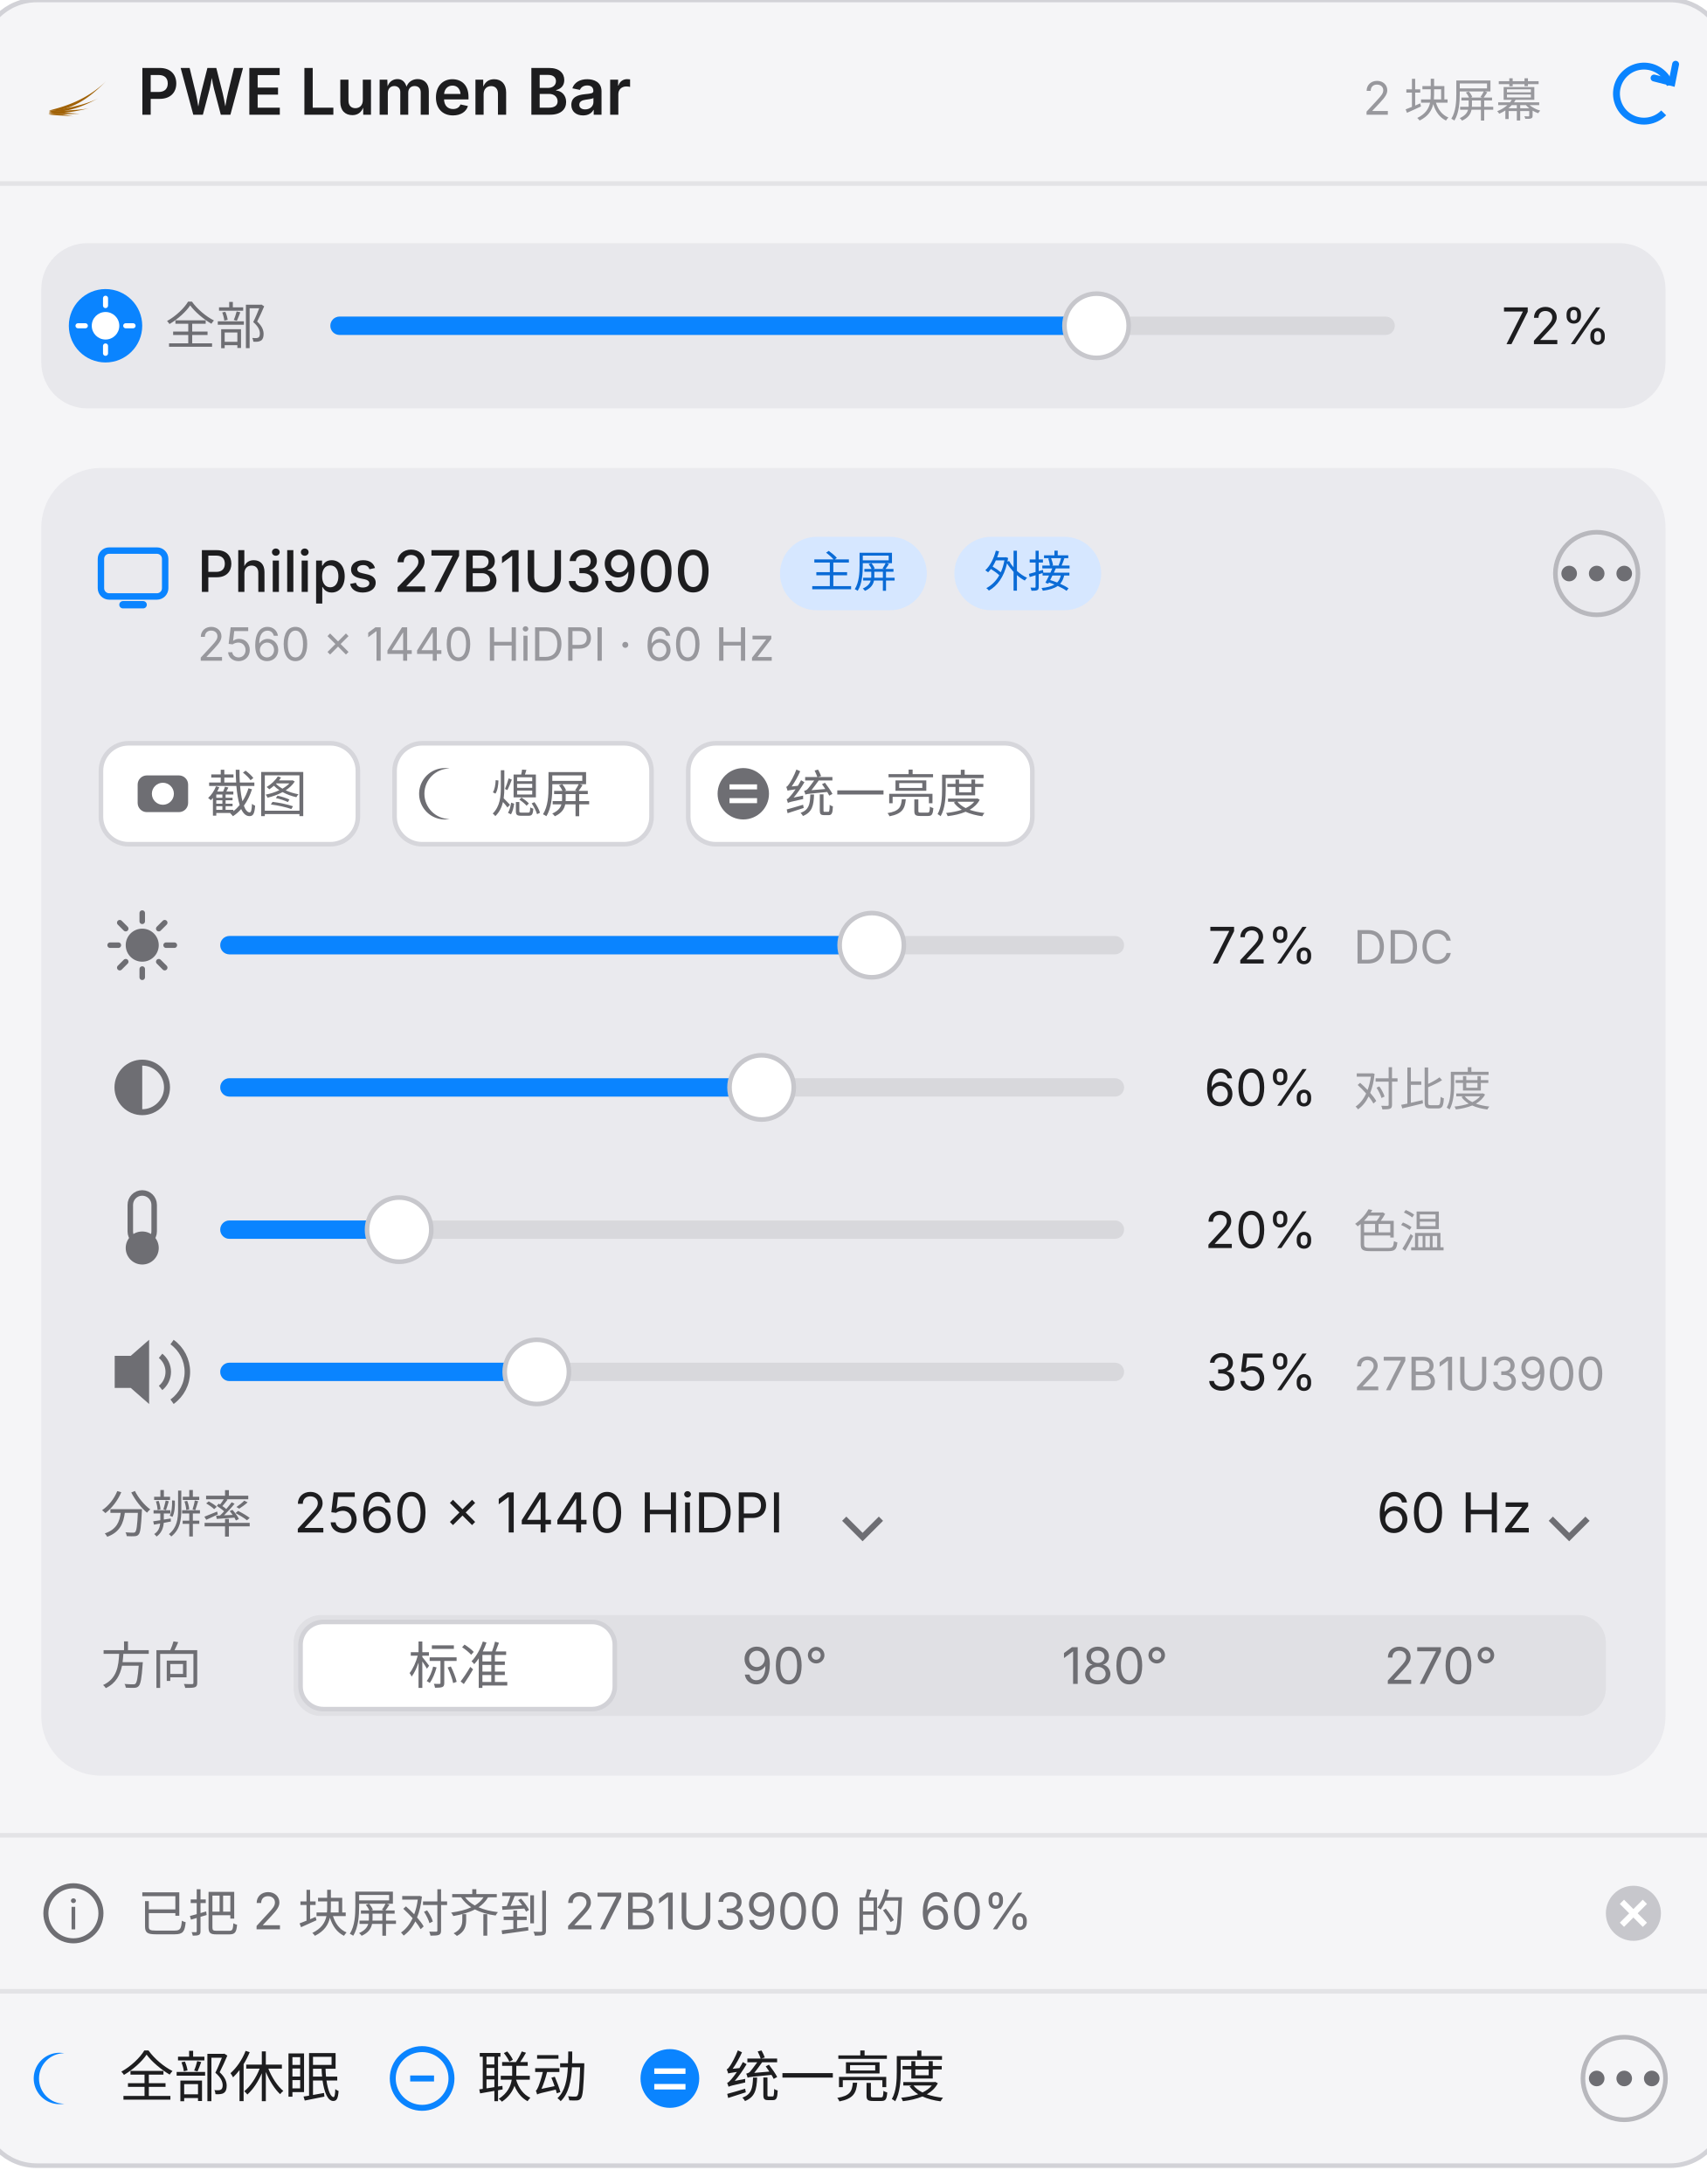
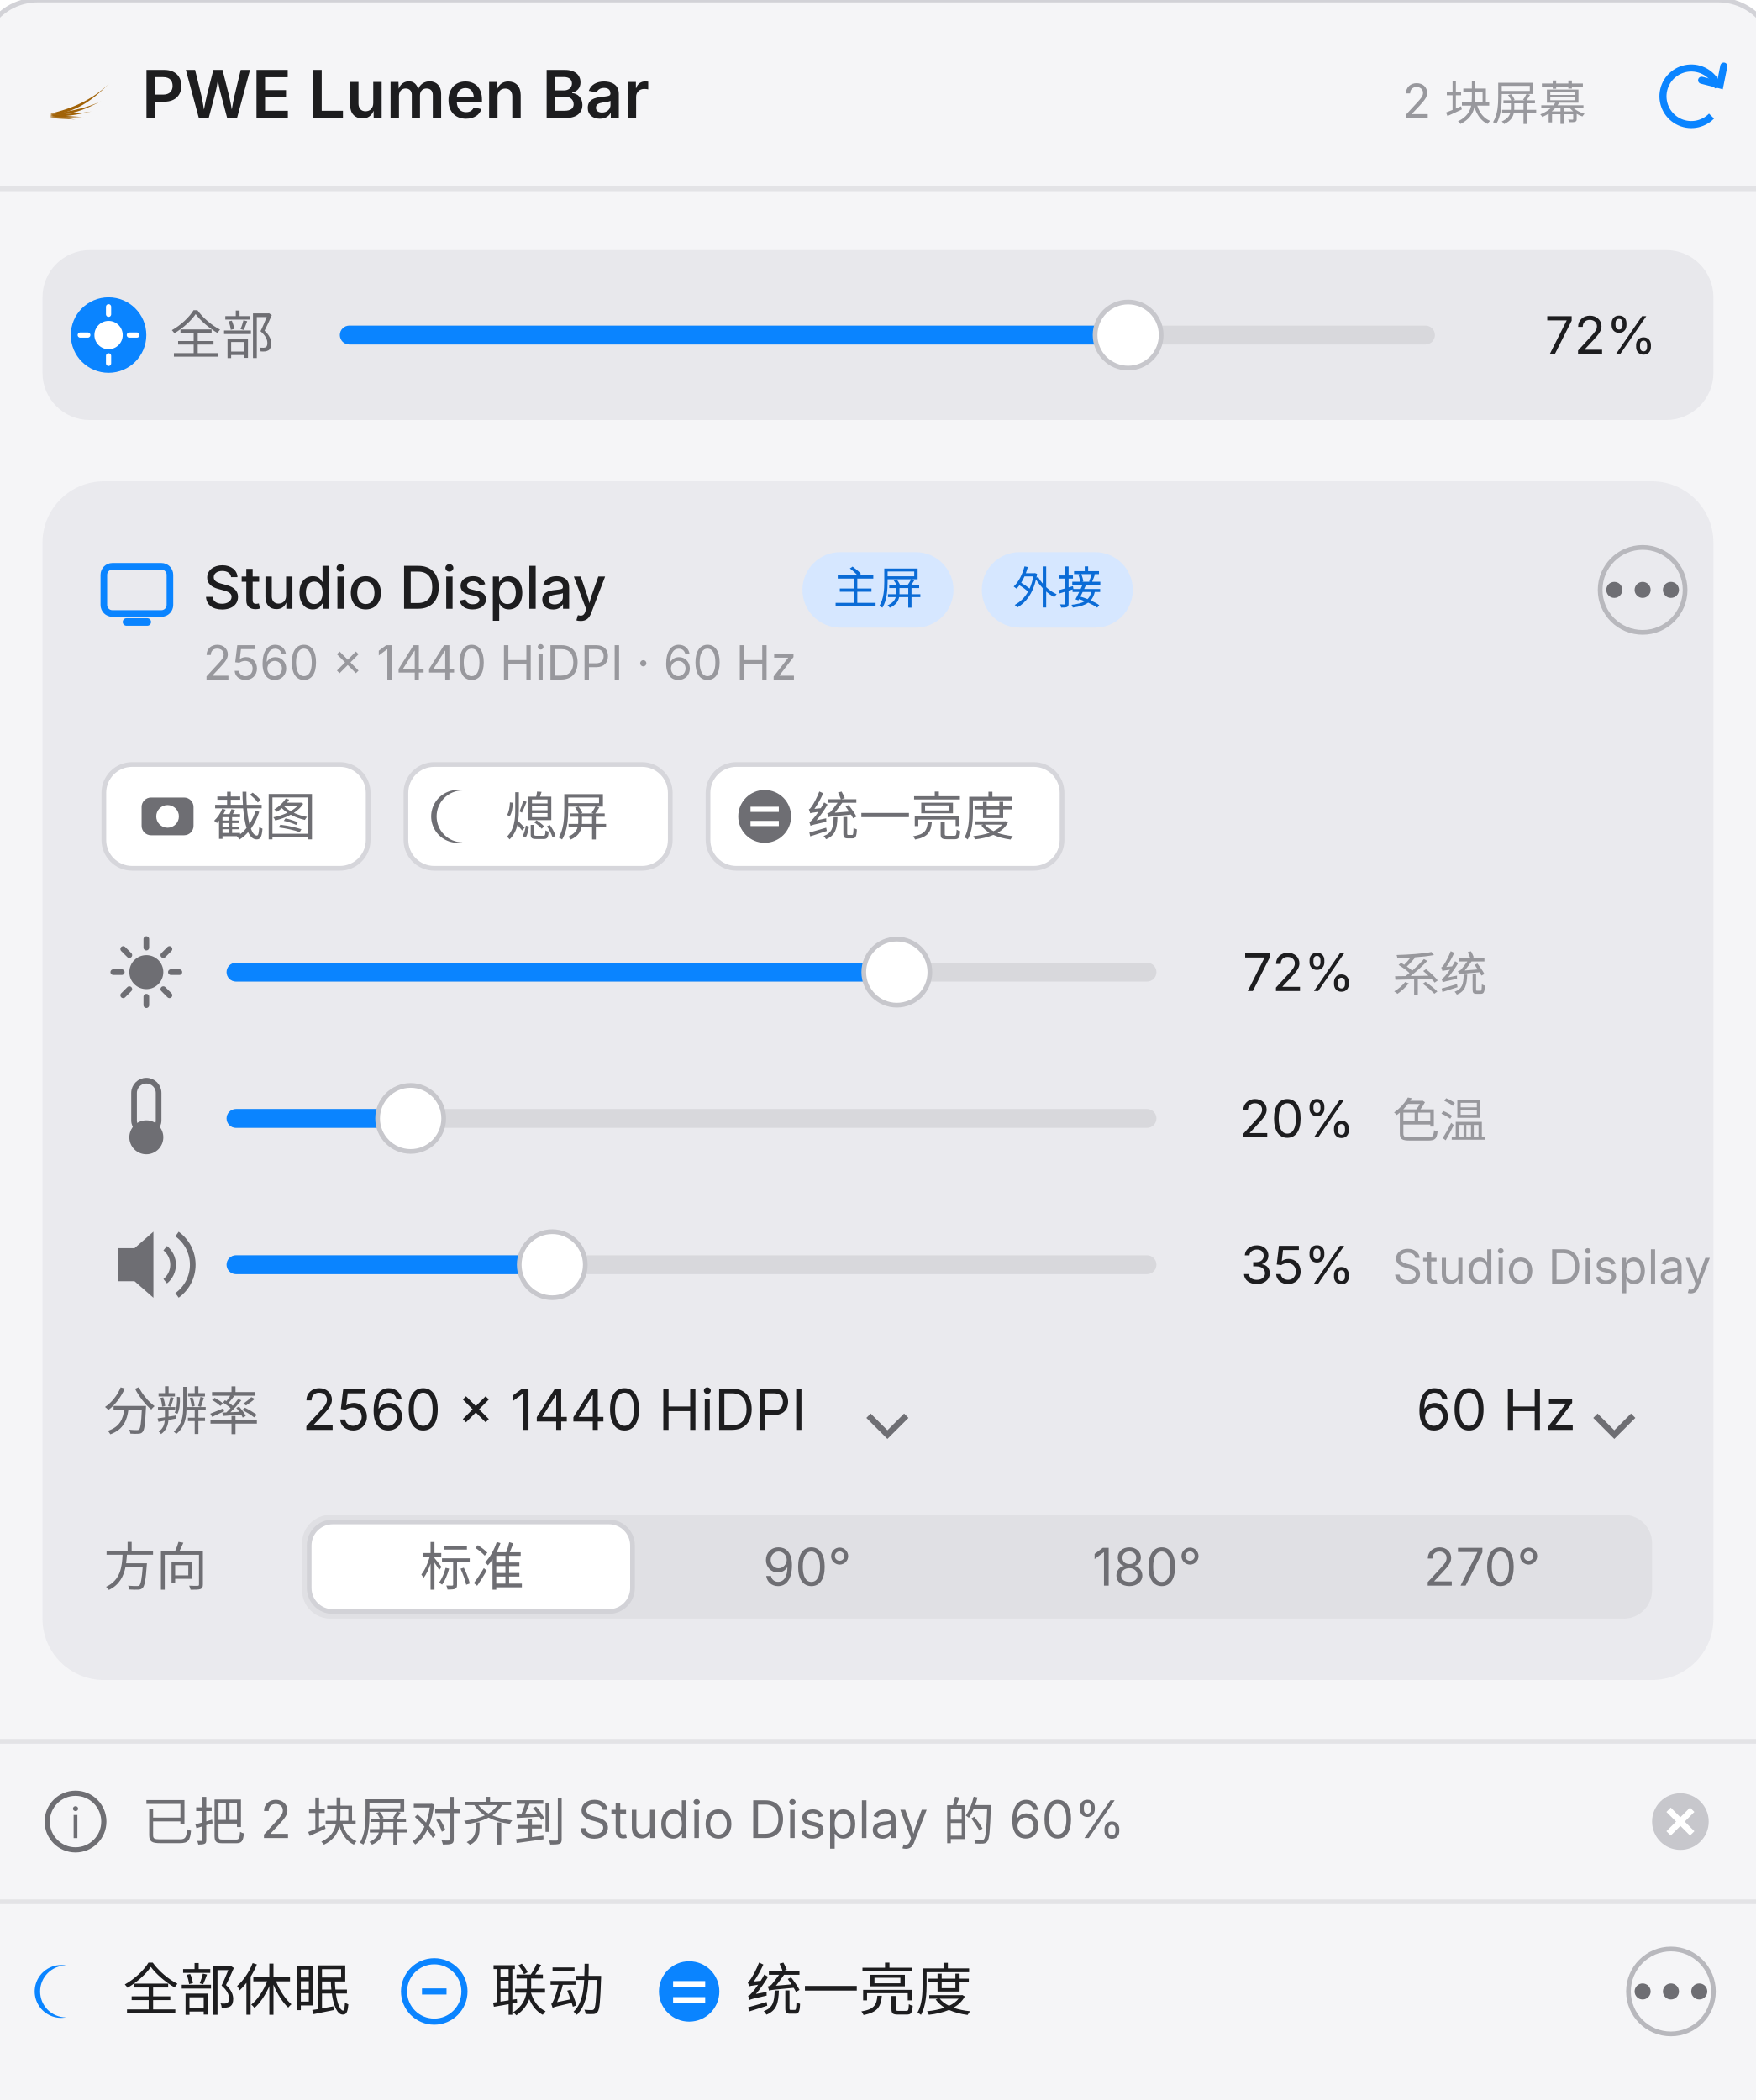
- <svg xmlns="http://www.w3.org/2000/svg" viewBox="104 76 372 476" width="372" height="476" font-family="-apple-system, BlinkMacSystemFont, 'SF Pro Text', system-ui, sans-serif">
+ <svg xmlns="http://www.w3.org/2000/svg" viewBox="104 76 372 445" width="372" height="445" font-family="-apple-system, BlinkMacSystemFont, 'SF Pro Text', system-ui, sans-serif">
  <style>
    text { font-family: -apple-system, BlinkMacSystemFont, 'SF Pro Text', system-ui, sans-serif; }
    .h1 { font-size: 17px; font-weight: 700; fill: #1D1D1F; }
    .sub { font-size: 12px; fill: #6E6E73; }
    .sec { font-size: 11px; font-weight: 600; fill: #6E6E73; }
    .t { font-size: 12px; fill: #1D1D1F; }
    .tm { font-size: 12.5px; font-weight: 500; fill: #1D1D1F; }
    .ts { font-size: 11px; fill: #6E6E73; }
    .tt { font-size: 10px; fill: #98989D; }
    .badge { font-size: 9.5px; fill: #0A6BD6; }
    .val { font-size: 11px; fill: #1D1D1F; }
    .num { font-size: 11px; font-weight: 700; fill: #FFFFFF; }
    .lead { stroke: #0A84FF; stroke-width: 1.1; fill: none; }
  </style>
  <rect width="1000" height="600" fill="#FFFFFF" />
  <text x="24" y="30" class="h1">菜单面板：一块屏一张卡片</text>
  <text x="24" y="50" class="sub">面板宽度固定，屏幕多了就在列表里滚动</text>
  <rect x="100" y="76" width="380" height="472" rx="12" fill="#F5F5F7" stroke="#D2D2D7" />
  <g class="pp-wing" fill="#A16207" transform="translate(112.985,93.724) scale(0.11586)">
    <path d="M14.00,62.07 L14.58,62.25 L15.16,62.37 L15.74,62.47 L16.31,62.57 L16.88,62.66 L17.45,62.75 L18.02,62.82 L18.58,62.90 L19.14,62.97 L19.70,63.04 L20.25,63.11 L20.80,63.17 L21.35,63.23 L21.90,63.29 L22.44,63.35 L22.98,63.40 L23.52,63.45 L24.05,63.50 L24.58,63.55 L25.11,63.60 L25.64,63.64 L26.16,63.69 L26.68,63.73 L27.20,63.77 L27.72,63.81 L28.23,63.84 L28.74,63.88 L29.25,63.91 L29.75,63.95 L30.25,63.98 L30.75,64.01 L31.25,64.04 L31.74,64.07 L32.23,64.10 L32.72,64.13 L33.21,64.16 L33.69,64.18 L34.17,64.21 L34.65,64.23 L35.12,64.26 L35.60,64.28 L36.07,64.31 L36.53,64.33 L37.00,64.35 L37.46,64.37 L37.92,64.39 L38.38,64.41 L38.83,64.43 L39.28,64.46 L39.73,64.48 L40.18,64.50 L40.62,64.52 L41.06,64.54 L41.50,64.55 L41.94,64.57 L42.37,64.59 L42.80,64.61 L43.23,64.63 L43.65,64.65 L44.08,64.67 L44.50,64.69 L44.91,64.71 L45.33,64.73 L45.74,64.75 L46.15,64.77 L46.56,64.79 L46.96,64.81 L47.36,64.83 L47.76,64.86 L48.16,64.88 L48.55,64.90 L48.94,64.92 L49.33,64.94 L49.72,64.97 L50.10,64.99 L50.48,65.02 L50.86,65.04 L51.23,65.07 L51.61,65.09 L51.98,65.12 L52.34,65.14 L52.71,65.17 L53.07,65.20 L53.43,65.23 L53.78,65.26 L54.14,65.28 L54.49,65.31 L54.84,65.34 L55.18,65.38 L55.53,65.41 L55.87,65.44 L56.20,65.47 L56.54,65.51 L56.87,65.54 L57.20,65.58 L57.53,65.61 L57.85,65.65 L58.17,65.68 L58.49,65.72 L58.81,65.76 L59.12,65.80 L59.43,65.84 L59.74,65.88 L60.04,65.92 L60.35,65.96 L60.65,66.01 L60.94,66.05 L61.24,66.09 L61.53,66.14 L61.82,66.18 L61.82,66.18 L61.53,66.13 L61.24,66.08 L60.95,66.03 L60.65,65.98 L60.35,65.92 L60.05,65.87 L59.75,65.81 L59.45,65.75 L59.14,65.70 L58.83,65.64 L58.51,65.58 L58.20,65.52 L57.88,65.46 L57.56,65.40 L57.24,65.33 L56.91,65.27 L56.58,65.21 L56.25,65.14 L55.92,65.08 L55.58,65.01 L55.24,64.95 L54.90,64.88 L54.56,64.82 L54.21,64.75 L53.86,64.68 L53.51,64.61 L53.16,64.54 L52.80,64.48 L52.44,64.41 L52.08,64.34 L51.71,64.27 L51.34,64.20 L50.97,64.13 L50.60,64.06 L50.23,63.99 L49.85,63.92 L49.47,63.85 L49.08,63.78 L48.69,63.70 L48.30,63.63 L47.91,63.56 L47.52,63.49 L47.12,63.42 L46.72,63.35 L46.32,63.28 L45.91,63.21 L45.50,63.14 L45.09,63.07 L44.67,63.01 L44.26,62.94 L43.84,62.87 L43.41,62.80 L42.99,62.74 L42.56,62.67 L42.13,62.61 L41.69,62.54 L41.26,62.48 L40.82,62.41 L40.38,62.35 L39.93,62.29 L39.48,62.23 L39.03,62.17 L38.58,62.11 L38.12,62.06 L37.66,62.00 L37.20,61.94 L36.73,61.89 L36.26,61.84 L35.79,61.79 L35.32,61.74 L34.84,61.69 L34.36,61.64 L33.88,61.60 L33.39,61.56 L32.90,61.52 L32.41,61.48 L31.92,61.44 L31.42,61.40 L30.92,61.37 L30.42,61.34 L29.91,61.31 L29.40,61.28 L28.89,61.26 L28.38,61.23 L27.86,61.21 L27.34,61.20 L26.82,61.18 L26.29,61.17 L25.76,61.16 L25.23,61.15 L24.70,61.15 L24.16,61.15 L23.62,61.15 L23.07,61.15 L22.53,61.16 L21.98,61.18 L21.43,61.19 L20.87,61.21 L20.32,61.23 L19.76,61.26 L19.19,61.29 L18.63,61.33 L18.06,61.37 L17.49,61.42 L16.91,61.47 L16.34,61.53 L15.76,61.60 L15.18,61.68 L14.59,61.78 L14.00,61.93 Z" />
    <path d="M14.30,60.37 L15.04,60.56 L15.78,60.69 L16.52,60.81 L17.25,60.91 L17.98,61.00 L18.71,61.09 L19.43,61.17 L20.14,61.24 L20.86,61.31 L21.57,61.37 L22.28,61.43 L22.98,61.49 L23.68,61.54 L24.38,61.59 L25.07,61.63 L25.76,61.67 L26.45,61.71 L27.13,61.75 L27.81,61.78 L28.48,61.81 L29.15,61.84 L29.82,61.86 L30.49,61.89 L31.15,61.91 L31.80,61.92 L32.46,61.94 L33.11,61.95 L33.76,61.96 L34.40,61.97 L35.04,61.98 L35.67,61.99 L36.31,61.99 L36.94,61.99 L37.56,61.99 L38.18,61.99 L38.80,61.99 L39.42,61.99 L40.03,61.98 L40.64,61.98 L41.24,61.97 L41.84,61.96 L42.44,61.95 L43.04,61.94 L43.63,61.93 L44.21,61.92 L44.80,61.90 L45.38,61.89 L45.96,61.87 L46.53,61.86 L47.10,61.84 L47.67,61.82 L48.23,61.81 L48.79,61.79 L49.35,61.77 L49.90,61.75 L50.45,61.73 L50.99,61.71 L51.54,61.69 L52.07,61.67 L52.61,61.65 L53.14,61.63 L53.67,61.61 L54.20,61.59 L54.72,61.56 L55.24,61.54 L55.75,61.52 L56.26,61.50 L56.77,61.48 L57.28,61.46 L57.78,61.44 L58.27,61.42 L58.77,61.40 L59.26,61.38 L59.75,61.36 L60.23,61.34 L60.71,61.32 L61.19,61.30 L61.66,61.28 L62.14,61.26 L62.60,61.25 L63.07,61.23 L63.53,61.21 L63.98,61.20 L64.44,61.18 L64.89,61.17 L65.33,61.15 L65.78,61.14 L66.22,61.12 L66.65,61.11 L67.09,61.10 L67.52,61.09 L67.94,61.08 L68.37,61.07 L68.79,61.06 L69.20,61.05 L69.62,61.05 L70.03,61.04 L70.43,61.04 L70.84,61.03 L71.24,61.03 L71.63,61.02 L72.03,61.02 L72.42,61.02 L72.80,61.02 L73.18,61.02 L73.56,61.02 L73.94,61.03 L74.31,61.03 L74.68,61.04 L75.05,61.04 L75.05,61.04 L74.68,61.03 L74.31,61.02 L73.94,61.00 L73.57,60.99 L73.19,60.97 L72.80,60.96 L72.42,60.94 L72.03,60.92 L71.64,60.90 L71.24,60.88 L70.84,60.86 L70.44,60.84 L70.03,60.81 L69.62,60.79 L69.21,60.76 L68.79,60.74 L68.38,60.71 L67.95,60.68 L67.53,60.66 L67.10,60.63 L66.67,60.60 L66.23,60.57 L65.79,60.54 L65.35,60.51 L64.90,60.47 L64.45,60.44 L64.00,60.41 L63.54,60.38 L63.08,60.34 L62.62,60.31 L62.15,60.27 L61.68,60.24 L61.21,60.20 L60.73,60.16 L60.25,60.13 L59.77,60.09 L59.28,60.05 L58.79,60.02 L58.30,59.98 L57.80,59.94 L57.30,59.90 L56.80,59.87 L56.29,59.83 L55.78,59.79 L55.26,59.75 L54.75,59.72 L54.23,59.68 L53.70,59.64 L53.17,59.60 L52.64,59.57 L52.11,59.53 L51.57,59.49 L51.03,59.46 L50.48,59.42 L49.93,59.39 L49.38,59.35 L48.82,59.32 L48.26,59.29 L47.70,59.25 L47.13,59.22 L46.56,59.19 L45.99,59.16 L45.41,59.13 L44.83,59.10 L44.25,59.07 L43.66,59.05 L43.07,59.02 L42.48,59.00 L41.88,58.97 L41.28,58.95 L40.67,58.93 L40.06,58.91 L39.45,58.90 L38.83,58.88 L38.22,58.87 L37.59,58.85 L36.97,58.84 L36.34,58.83 L35.70,58.82 L35.07,58.82 L34.43,58.82 L33.78,58.81 L33.13,58.81 L32.48,58.82 L31.83,58.82 L31.17,58.83 L30.51,58.84 L29.84,58.85 L29.17,58.87 L28.50,58.89 L27.83,58.91 L27.15,58.93 L26.46,58.96 L25.78,58.99 L25.09,59.02 L24.39,59.06 L23.69,59.10 L22.99,59.14 L22.29,59.19 L21.58,59.24 L20.87,59.30 L20.15,59.36 L19.43,59.43 L18.71,59.50 L17.99,59.58 L17.26,59.67 L16.52,59.77 L15.79,59.87 L15.04,60.00 L14.30,60.19 Z" />
    <path d="M14.60,58.66 L15.54,58.87 L16.47,59.00 L17.40,59.11 L18.33,59.20 L19.25,59.27 L20.16,59.34 L21.07,59.40 L21.98,59.45 L22.88,59.50 L23.78,59.53 L24.67,59.56 L25.56,59.59 L26.45,59.60 L27.33,59.62 L28.20,59.62 L29.07,59.63 L29.94,59.62 L30.80,59.61 L31.66,59.60 L32.51,59.58 L33.36,59.56 L34.20,59.53 L35.04,59.50 L35.87,59.47 L36.70,59.43 L37.53,59.39 L38.35,59.34 L39.16,59.29 L39.97,59.24 L40.78,59.18 L41.58,59.12 L42.38,59.06 L43.17,58.99 L43.96,58.93 L44.74,58.85 L45.52,58.78 L46.30,58.70 L47.07,58.62 L47.83,58.54 L48.59,58.45 L49.35,58.37 L50.10,58.28 L50.85,58.19 L51.59,58.09 L52.33,58.00 L53.06,57.90 L53.79,57.80 L54.51,57.70 L55.23,57.59 L55.95,57.49 L56.66,57.38 L57.36,57.28 L58.06,57.17 L58.76,57.06 L59.45,56.95 L60.14,56.83 L60.82,56.72 L61.50,56.60 L62.17,56.49 L62.84,56.37 L63.51,56.25 L64.17,56.14 L64.83,56.02 L65.48,55.90 L66.13,55.78 L66.77,55.66 L67.41,55.54 L68.04,55.42 L68.67,55.29 L69.30,55.17 L69.92,55.05 L70.53,54.93 L71.14,54.81 L71.75,54.68 L72.36,54.56 L72.96,54.44 L73.55,54.32 L74.14,54.20 L74.73,54.07 L75.31,53.95 L75.89,53.83 L76.46,53.71 L77.03,53.59 L77.59,53.47 L78.15,53.35 L78.71,53.23 L79.26,53.11 L79.81,53.00 L80.35,52.88 L80.89,52.76 L81.43,52.65 L81.96,52.53 L82.49,52.42 L83.01,52.31 L83.53,52.19 L84.05,52.08 L84.56,51.97 L85.06,51.86 L85.57,51.76 L86.07,51.65 L86.56,51.54 L87.05,51.44 L87.54,51.34 L88.02,51.23 L88.50,51.13 L88.97,51.03 L89.44,50.93 L89.91,50.84 L90.37,50.74 L90.83,50.65 L90.83,50.65 L90.37,50.73 L89.91,50.82 L89.44,50.91 L88.96,50.99 L88.49,51.07 L88.00,51.16 L87.52,51.24 L87.03,51.32 L86.53,51.40 L86.03,51.48 L85.53,51.55 L85.02,51.63 L84.51,51.71 L83.99,51.78 L83.47,51.85 L82.95,51.93 L82.42,52.00 L81.88,52.07 L81.34,52.14 L80.80,52.21 L80.25,52.28 L79.70,52.34 L79.15,52.41 L78.59,52.48 L78.02,52.54 L77.45,52.60 L76.88,52.67 L76.30,52.73 L75.72,52.79 L75.14,52.85 L74.55,52.91 L73.95,52.97 L73.36,53.03 L72.75,53.09 L72.15,53.14 L71.54,53.20 L70.92,53.25 L70.30,53.31 L69.68,53.36 L69.05,53.42 L68.42,53.47 L67.78,53.52 L67.14,53.57 L66.50,53.62 L65.85,53.67 L65.20,53.72 L64.54,53.77 L63.88,53.82 L63.21,53.87 L62.54,53.92 L61.87,53.97 L61.19,54.02 L60.51,54.07 L59.82,54.11 L59.13,54.16 L58.44,54.21 L57.74,54.26 L57.03,54.30 L56.33,54.35 L55.61,54.40 L54.90,54.45 L54.18,54.49 L53.45,54.54 L52.73,54.59 L51.99,54.64 L51.26,54.69 L50.52,54.74 L49.77,54.79 L49.02,54.84 L48.27,54.89 L47.51,54.94 L46.75,54.99 L45.98,55.05 L45.21,55.10 L44.44,55.15 L43.66,55.21 L42.88,55.27 L42.09,55.32 L41.30,55.38 L40.50,55.44 L39.70,55.50 L38.90,55.57 L38.09,55.63 L37.28,55.69 L36.46,55.76 L35.64,55.83 L34.81,55.90 L33.98,55.97 L33.15,56.04 L32.31,56.12 L31.47,56.20 L30.62,56.28 L29.77,56.36 L28.91,56.44 L28.05,56.53 L27.18,56.62 L26.32,56.71 L25.44,56.81 L24.56,56.91 L23.68,57.01 L22.79,57.12 L21.90,57.23 L21.00,57.34 L20.10,57.47 L19.19,57.59 L18.28,57.73 L17.37,57.87 L16.45,58.03 L15.53,58.21 L14.60,58.46 Z" />
    <path d="M14.91,56.96 L16.06,57.16 L17.21,57.26 L18.36,57.34 L19.49,57.39 L20.62,57.42 L21.75,57.44 L22.87,57.45 L23.99,57.44 L25.10,57.43 L26.20,57.40 L27.30,57.36 L28.40,57.31 L29.48,57.25 L30.57,57.18 L31.64,57.10 L32.72,57.02 L33.78,56.92 L34.84,56.82 L35.90,56.71 L36.95,56.59 L37.99,56.47 L39.03,56.33 L40.06,56.19 L41.09,56.04 L42.11,55.89 L43.12,55.73 L44.13,55.56 L45.13,55.39 L46.13,55.21 L47.12,55.02 L48.10,54.83 L49.08,54.63 L50.05,54.42 L51.02,54.21 L51.98,54.00 L52.94,53.78 L53.88,53.56 L54.83,53.33 L55.76,53.09 L56.70,52.85 L57.62,52.61 L58.54,52.36 L59.45,52.11 L60.36,51.85 L61.26,51.59 L62.16,51.33 L63.05,51.06 L63.93,50.79 L64.81,50.52 L65.68,50.24 L66.54,49.96 L67.40,49.68 L68.26,49.39 L69.10,49.10 L69.95,48.81 L70.78,48.51 L71.61,48.22 L72.44,47.92 L73.26,47.62 L74.07,47.31 L74.88,47.01 L75.68,46.70 L76.48,46.39 L77.27,46.08 L78.05,45.77 L78.83,45.45 L79.61,45.14 L80.37,44.82 L81.14,44.50 L81.89,44.19 L82.65,43.87 L83.39,43.55 L84.13,43.22 L84.87,42.90 L85.60,42.58 L86.32,42.26 L87.04,41.93 L87.76,41.61 L88.47,41.29 L89.17,40.96 L89.87,40.64 L90.56,40.31 L91.25,39.99 L91.93,39.67 L92.61,39.34 L93.29,39.02 L93.95,38.70 L94.62,38.37 L95.27,38.05 L95.93,37.73 L96.57,37.41 L97.22,37.09 L97.86,36.77 L98.49,36.45 L99.12,36.14 L99.74,35.82 L100.36,35.51 L100.97,35.19 L101.58,34.88 L102.19,34.57 L102.79,34.26 L103.38,33.95 L103.97,33.65 L104.56,33.34 L105.14,33.04 L105.72,32.74 L106.29,32.44 L106.86,32.14 L107.42,31.85 L107.98,31.55 L107.98,31.55 L107.42,31.84 L106.85,32.12 L106.28,32.41 L105.70,32.69 L105.11,32.98 L104.52,33.26 L103.92,33.54 L103.32,33.82 L102.71,34.10 L102.10,34.38 L101.48,34.66 L100.85,34.94 L100.22,35.22 L99.59,35.49 L98.95,35.77 L98.30,36.04 L97.65,36.31 L96.99,36.59 L96.33,36.86 L95.66,37.13 L94.98,37.39 L94.30,37.66 L93.62,37.93 L92.93,38.19 L92.23,38.45 L91.53,38.71 L90.83,38.98 L90.12,39.23 L89.40,39.49 L88.68,39.75 L87.95,40.00 L87.22,40.25 L86.48,40.51 L85.74,40.76 L84.99,41.00 L84.24,41.25 L83.48,41.50 L82.72,41.74 L81.95,41.98 L81.18,42.22 L80.40,42.46 L79.62,42.70 L78.83,42.94 L78.04,43.17 L77.24,43.41 L76.44,43.64 L75.63,43.87 L74.82,44.10 L74.00,44.32 L73.18,44.55 L72.35,44.77 L71.52,44.99 L70.68,45.21 L69.84,45.43 L68.99,45.65 L68.14,45.87 L67.29,46.08 L66.42,46.30 L65.56,46.51 L64.69,46.72 L63.81,46.93 L62.93,47.14 L62.05,47.34 L61.16,47.55 L60.26,47.75 L59.37,47.96 L58.46,48.16 L57.55,48.36 L56.64,48.56 L55.72,48.76 L54.80,48.95 L53.87,49.15 L52.94,49.34 L52.00,49.54 L51.06,49.73 L50.11,49.92 L49.16,50.12 L48.21,50.31 L47.24,50.50 L46.28,50.69 L45.31,50.87 L44.33,51.06 L43.35,51.25 L42.36,51.44 L41.37,51.63 L40.38,51.81 L39.38,52.00 L38.37,52.18 L37.36,52.37 L36.34,52.56 L35.32,52.74 L34.30,52.93 L33.26,53.12 L32.23,53.30 L31.19,53.49 L30.14,53.68 L29.08,53.87 L28.03,54.06 L26.96,54.25 L25.89,54.44 L24.82,54.64 L23.74,54.84 L22.65,55.04 L21.56,55.24 L20.46,55.45 L19.36,55.66 L18.25,55.89 L17.13,56.12 L16.01,56.38 L14.89,56.72 Z" />
    <path d="M15.22,55.26 L16.57,55.41 L17.91,55.45 L19.25,55.45 L20.58,55.42 L21.90,55.37 L23.22,55.29 L24.53,55.19 L25.83,55.07 L27.13,54.93 L28.42,54.78 L29.70,54.60 L30.98,54.42 L32.26,54.21 L33.52,53.99 L34.78,53.76 L36.03,53.51 L37.28,53.25 L38.52,52.97 L39.75,52.68 L40.98,52.38 L42.19,52.06 L43.40,51.73 L44.61,51.39 L45.80,51.04 L46.99,50.67 L48.18,50.30 L49.35,49.91 L50.52,49.51 L51.68,49.10 L52.83,48.68 L53.97,48.25 L55.11,47.81 L56.24,47.36 L57.36,46.90 L58.48,46.43 L59.58,45.95 L60.68,45.47 L61.78,44.97 L62.86,44.47 L63.94,43.96 L65.01,43.44 L66.07,42.91 L67.12,42.38 L68.17,41.83 L69.21,41.28 L70.24,40.73 L71.27,40.17 L72.29,39.60 L73.30,39.02 L74.30,38.44 L75.29,37.85 L76.28,37.26 L77.26,36.66 L78.24,36.06 L79.20,35.45 L80.16,34.84 L81.12,34.22 L82.06,33.60 L83.00,32.97 L83.93,32.34 L84.86,31.71 L85.77,31.07 L86.68,30.43 L87.59,29.78 L88.49,29.14 L89.38,28.48 L90.26,27.83 L91.14,27.17 L92.01,26.51 L92.88,25.85 L93.73,25.19 L94.59,24.52 L95.43,23.85 L96.27,23.18 L97.10,22.51 L97.93,21.84 L98.75,21.16 L99.57,20.48 L100.38,19.81 L101.18,19.13 L101.98,18.45 L102.77,17.77 L103.55,17.09 L104.33,16.41 L105.11,15.73 L105.88,15.05 L106.64,14.37 L107.40,13.69 L108.15,13.01 L108.89,12.33 L109.63,11.65 L110.37,10.97 L111.10,10.29 L111.82,9.61 L112.54,8.93 L113.26,8.26 L113.97,7.58 L114.67,6.91 L115.37,6.24 L116.06,5.57 L116.75,4.90 L117.43,4.24 L118.11,3.57 L118.79,2.91 L119.45,2.25 L120.12,1.59 L120.78,0.94 L121.43,0.28 L122.08,-0.37 L122.73,-1.01 L122.73,-1.01 L122.07,-0.37 L121.42,0.27 L120.75,0.91 L120.08,1.55 L119.40,2.19 L118.71,2.83 L118.02,3.47 L117.32,4.11 L116.61,4.75 L115.90,5.39 L115.18,6.03 L114.45,6.67 L113.72,7.31 L112.98,7.94 L112.23,8.58 L111.47,9.21 L110.71,9.85 L109.95,10.48 L109.17,11.11 L108.39,11.74 L107.61,12.37 L106.81,12.99 L106.01,13.62 L105.21,14.24 L104.39,14.86 L103.58,15.48 L102.75,16.09 L101.92,16.70 L101.08,17.32 L100.24,17.92 L99.39,18.53 L98.53,19.13 L97.67,19.73 L96.81,20.33 L95.93,20.93 L95.05,21.52 L94.17,22.11 L93.28,22.70 L92.38,23.28 L91.48,23.86 L90.57,24.43 L89.65,25.01 L88.73,25.58 L87.81,26.14 L86.88,26.71 L85.94,27.27 L85.00,27.82 L84.05,28.37 L83.10,28.92 L82.14,29.46 L81.18,30.01 L80.21,30.54 L79.23,31.07 L78.26,31.60 L77.27,32.13 L76.28,32.65 L75.29,33.16 L74.29,33.67 L73.28,34.18 L72.27,34.69 L71.26,35.19 L70.24,35.68 L69.21,36.17 L68.18,36.66 L67.15,37.14 L66.11,37.62 L65.06,38.09 L64.01,38.56 L62.96,39.03 L61.90,39.49 L60.83,39.94 L59.77,40.40 L58.69,40.84 L57.61,41.29 L56.53,41.73 L55.44,42.16 L54.35,42.59 L53.25,43.02 L52.14,43.44 L51.03,43.86 L49.92,44.27 L48.80,44.68 L47.68,45.08 L46.55,45.48 L45.41,45.88 L44.27,46.27 L43.13,46.66 L41.98,47.05 L40.82,47.43 L39.66,47.80 L38.50,48.18 L37.32,48.55 L36.15,48.91 L34.96,49.27 L33.77,49.63 L32.58,49.99 L31.38,50.34 L30.17,50.69 L28.95,51.04 L27.73,51.38 L26.51,51.72 L25.28,52.06 L24.04,52.40 L22.79,52.74 L21.54,53.08 L20.28,53.43 L19.01,53.77 L17.74,54.13 L16.46,54.51 L15.18,54.98 Z" />
  </g>
  <text x="134" y="101" style="font-size:14px;font-weight:600" fill="#1D1D1F">PWE Lumen Bar</text>
  <text x="440" y="101" text-anchor="end" class="tt">2 块屏幕</text>
  <g transform="translate(462,96)" stroke="#0A84FF" stroke-width="1.5" fill="none">
    <path d="M 6 -1.5 A 6 6 0 1 0 4.6 4.6" />
    <path d="M 2.5 -3 L 6.4 -2 L 7.2 -6" stroke-linecap="round" />
  </g>
  <line x1="100" y1="116" x2="480" y2="116" stroke="#E3E3E6" />
  <rect x="113" y="129" width="354" height="36" rx="10" fill="#E8E8EC" />
  <circle cx="127" cy="147" r="8" fill="#0A84FF" />
  <circle cx="127" cy="147" r="3" fill="#FFFFFF" />
  <g stroke="#FFFFFF" stroke-width="1.1" stroke-linecap="round">
    <line x1="127" y1="141" x2="127" y2="142.6" />
    <line x1="127" y1="151.4" x2="127" y2="153" />
    <line x1="121" y1="147" x2="122.6" y2="147" />
    <line x1="131.4" y1="147" x2="133" y2="147" />
  </g>
  <text x="140" y="151" class="ts">全部</text>
  <rect x="176" y="145" width="232" height="4" rx="2" fill="#D8D8DC" />
  <rect x="176" y="145" width="167" height="4" rx="2" fill="#0A84FF" />
  <circle cx="343" cy="147" r="7" fill="#FFFFFF" stroke="#C7C7CC" />
  <text x="455" y="151" text-anchor="end" class="val">72%</text>
-   <rect x="113" y="178" width="354" height="285" rx="13" fill="#EAEAEE" />
+   <rect x="113" y="178" width="354" height="254" rx="13" fill="#EAEAEE" />
  <rect x="126" y="196" width="14" height="10" rx="1.8" fill="none" stroke="#0A84FF" stroke-width="1.4" />
  <rect x="130" y="207" width="6" height="1.6" rx="0.8" fill="#0A84FF" />
-   <text x="147" y="205" class="tm">Philips 27B1U3900</text>
+   <text x="147" y="205" class="tm">Studio Display</text>
  <rect x="274" y="193" width="32" height="16" rx="8" fill="#D6E7FF" />
  <text x="290" y="204" text-anchor="middle" class="badge">主屏</text>
  <rect x="312" y="193" width="32" height="16" rx="8" fill="#D6E7FF" />
  <text x="328" y="204" text-anchor="middle" class="badge">外接</text>
  <text x="147" y="220" class="tt">2560 × 1440 HiDPI · 60 Hz</text>
  <g fill="#6E6E73">
    <circle cx="446" cy="201" r="1.7" />
    <circle cx="452" cy="201" r="1.7" />
    <circle cx="458" cy="201" r="1.7" />
  </g>
  <circle cx="452" cy="201" r="9" fill="none" stroke="#B8B8BD" stroke-width="1" />
  <rect x="126" y="238" width="56" height="22" rx="6" fill="#FFFFFF" stroke="#D6D6DB" />
  <rect x="134" y="245" width="11" height="8" rx="2" fill="#6E6E73" />
  <circle cx="139.5" cy="249" r="2.4" fill="#FFFFFF" />
  <text x="149" y="253" class="ts">截图</text>
  <rect x="190" y="238" width="56" height="22" rx="6" fill="#FFFFFF" stroke="#D6D6DB" />
  <path d="M 202 243.5 A 5.6 5.6 0 1 0 202 254.5 A 4.3 4.3 0 1 1 202 243.5 Z" fill="#6E6E73" />
  <text x="211" y="253" class="ts">熄屏</text>
  <rect x="254" y="238" width="75" height="22" rx="6" fill="#FFFFFF" stroke="#D6D6DB" />
  <circle cx="266" cy="249" r="5.6" fill="#6E6E73" />
  <g stroke="#FFFFFF" stroke-width="1.1">
    <line x1="263" y1="247.5" x2="269" y2="247.5" />
    <line x1="263" y1="250.5" x2="269" y2="250.5" />
  </g>
  <text x="275" y="253" class="ts">统一亮度</text>
  <circle cx="135" cy="282" r="3.6" fill="#6E6E73" />
  <g stroke="#6E6E73" stroke-width="1.2" stroke-linecap="round">
    <line x1="135" y1="275" x2="135" y2="276.8" />
    <line x1="135" y1="287.2" x2="135" y2="289" />
    <line x1="128" y1="282" x2="129.8" y2="282" />
    <line x1="140.2" y1="282" x2="142" y2="282" />
    <line x1="130.1" y1="277.1" x2="131.4" y2="278.4" />
    <line x1="138.6" y1="285.6" x2="139.9" y2="286.9" />
    <line x1="130.1" y1="286.9" x2="131.4" y2="285.6" />
    <line x1="138.6" y1="278.4" x2="139.9" y2="277.1" />
  </g>
  <rect x="152" y="280" width="197" height="4" rx="2" fill="#D8D8DC" />
  <rect x="152" y="280" width="142" height="4" rx="2" fill="#0A84FF" />
  <circle cx="294" cy="282" r="7" fill="#FFFFFF" stroke="#C7C7CC" />
  <text x="391" y="286" text-anchor="end" class="val">72%</text>
-   <text x="399" y="286" class="tt">DDC</text>
-   <circle cx="135" cy="313" r="5.4" fill="none" stroke="#6E6E73" stroke-width="1.3" />
-   <path d="M 135 307.6 A 5.4 5.4 0 0 0 135 318.4 Z" fill="#6E6E73" />
-   <rect x="152" y="311" width="197" height="4" rx="2" fill="#D8D8DC" />
-   <rect x="152" y="311" width="118" height="4" rx="2" fill="#0A84FF" />
-   <circle cx="270" cy="313" r="7" fill="#FFFFFF" stroke="#C7C7CC" />
-   <text x="391" y="317" text-anchor="end" class="val">60%</text>
-   <text x="399" y="317" class="tt">对比度</text>
-   <rect x="132.4" y="336" width="5.2" height="11" rx="2.6" fill="none" stroke="#6E6E73" stroke-width="1.2" />
-   <circle cx="135" cy="348" r="3.6" fill="#6E6E73" />
-   <rect x="152" y="342" width="197" height="4" rx="2" fill="#D8D8DC" />
-   <rect x="152" y="342" width="39" height="4" rx="2" fill="#0A84FF" />
-   <circle cx="191" cy="344" r="7" fill="#FFFFFF" stroke="#C7C7CC" />
-   <text x="391" y="348" text-anchor="end" class="val">20%</text>
-   <text x="399" y="348" class="tt">色温</text>
-   <path d="M 129 371.5 L 132.5 371.5 L 136.5 368 L 136.5 382 L 132.5 378.5 L 129 378.5 Z" fill="#6E6E73" />
-   <path d="M 139 371.5 A 4.5 4.5 0 0 1 139 378.5" fill="none" stroke="#6E6E73" stroke-width="1.2" />
-   <path d="M 141.5 368.5 A 8 8 0 0 1 141.5 381.5" fill="none" stroke="#6E6E73" stroke-width="1.2" />
-   <rect x="152" y="373" width="197" height="4" rx="2" fill="#D8D8DC" />
-   <rect x="152" y="373" width="69" height="4" rx="2" fill="#0A84FF" />
-   <circle cx="221" cy="375" r="7" fill="#FFFFFF" stroke="#C7C7CC" />
-   <text x="391" y="379" text-anchor="end" class="val">35%</text>
-   <text x="399" y="379" class="tt">27B1U3900</text>
-   <text x="126" y="410" class="ts">分辨率</text>
-   <text x="168" y="410" class="t">2560 × 1440  HiDPI</text>
-   <path d="M 288 407 L 292 411 L 296 407" fill="none" stroke="#6E6E73" stroke-width="1.3" />
-   <text x="404" y="410" class="t">60 Hz</text>
-   <path d="M 442 407 L 446 411 L 450 407" fill="none" stroke="#6E6E73" stroke-width="1.3" />
-   <text x="126" y="443" class="ts">方向</text>
-   <rect x="168" y="428" width="286" height="22" rx="6" fill="#E0E0E4" />
-   <rect x="169.5" y="429.5" width="68.5" height="19" rx="5" fill="#FFFFFF" stroke="#D2D2D7" />
-   <text x="204" y="443" text-anchor="middle" class="ts" fill="#1D1D1F">标准</text>
-   <text x="275" y="443" text-anchor="middle" class="ts">90°</text>
-   <text x="347" y="443" text-anchor="middle" class="ts">180°</text>
-   <text x="418" y="443" text-anchor="middle" class="ts">270°</text>
-   <line x1="100" y1="476" x2="480" y2="476" stroke="#E3E3E6" />
-   <circle cx="120" cy="493" r="6" fill="none" stroke="#6E6E73" stroke-width="1.1" />
-   <text x="120" y="496.5" text-anchor="middle" style="font-size:9px" fill="#6E6E73">i</text>
-   <text x="134" y="497" class="ts">已把 2 块屏对齐到 27B1U3900 的 60%</text>
-   <circle cx="460" cy="493" r="6" fill="#C7C7CC" />
-   <g stroke="#FFFFFF" stroke-width="1.3">
-     <line x1="457.5" y1="490.5" x2="462.5" y2="495.5" />
-     <line x1="462.5" y1="490.5" x2="457.5" y2="495.5" />
+   <text x="399" y="286" class="tt">系统</text>
+   <g transform="translate(0,-31)">
+     <rect x="132.4" y="336" width="5.2" height="11" rx="2.6" fill="none" stroke="#6E6E73" stroke-width="1.2" />
+     <circle cx="135" cy="348" r="3.6" fill="#6E6E73" />
+     <rect x="152" y="342" width="197" height="4" rx="2" fill="#D8D8DC" />
+     <rect x="152" y="342" width="39" height="4" rx="2" fill="#0A84FF" />
+     <circle cx="191" cy="344" r="7" fill="#FFFFFF" stroke="#C7C7CC" />
+     <text x="391" y="348" text-anchor="end" class="val">20%</text>
+     <text x="399" y="348" class="tt">色温</text>
+     <path d="M 129 371.5 L 132.5 371.5 L 136.5 368 L 136.5 382 L 132.5 378.5 L 129 378.5 Z" fill="#6E6E73" />
+     <path d="M 139 371.5 A 4.5 4.5 0 0 1 139 378.5" fill="none" stroke="#6E6E73" stroke-width="1.2" />
+     <path d="M 141.5 368.5 A 8 8 0 0 1 141.5 381.5" fill="none" stroke="#6E6E73" stroke-width="1.2" />
+     <rect x="152" y="373" width="197" height="4" rx="2" fill="#D8D8DC" />
+     <rect x="152" y="373" width="69" height="4" rx="2" fill="#0A84FF" />
+     <circle cx="221" cy="375" r="7" fill="#FFFFFF" stroke="#C7C7CC" />
+     <text x="391" y="379" text-anchor="end" class="val">35%</text>
+     <text x="399" y="379" class="tt">Studio Display</text>
+     <text x="126" y="410" class="ts">分辨率</text>
+     <text x="168" y="410" class="t">2560 × 1440  HiDPI</text>
+     <path d="M 288 407 L 292 411 L 296 407" fill="none" stroke="#6E6E73" stroke-width="1.3" />
+     <text x="404" y="410" class="t">60 Hz</text>
+     <path d="M 442 407 L 446 411 L 450 407" fill="none" stroke="#6E6E73" stroke-width="1.3" />
+     <text x="126" y="443" class="ts">方向</text>
+     <rect x="168" y="428" width="286" height="22" rx="6" fill="#E0E0E4" />
+     <rect x="169.5" y="429.5" width="68.5" height="19" rx="5" fill="#FFFFFF" stroke="#D2D2D7" />
+     <text x="204" y="443" text-anchor="middle" class="ts" fill="#1D1D1F">标准</text>
+     <text x="275" y="443" text-anchor="middle" class="ts">90°</text>
+     <text x="347" y="443" text-anchor="middle" class="ts">180°</text>
+     <text x="418" y="443" text-anchor="middle" class="ts">270°</text>
  </g>
-   <line x1="100" y1="510" x2="480" y2="510" stroke="#E3E3E6" />
-   <path d="M 118 523.5 A 5.6 5.6 0 1 0 118 534.5 A 4.3 4.3 0 1 1 118 523.5 Z" fill="#0A84FF" />
-   <text x="130" y="533" class="t">全部休眠</text>
-   <circle cx="196" cy="529" r="6.4" fill="none" stroke="#0A84FF" stroke-width="1.3" />
-   <path d="M 193.4 529 L 198.6 529" stroke="#0A84FF" stroke-width="1.3" />
-   <text x="208" y="533" class="t">联动</text>
-   <circle cx="250" cy="529" r="6.4" fill="#0A84FF" />
-   <g stroke="#FFFFFF" stroke-width="1.2">
-     <line x1="246.6" y1="527.4" x2="253.4" y2="527.4" />
-     <line x1="246.6" y1="530.8" x2="253.4" y2="530.8" />
+   <g transform="translate(0,-31)">
+     <line x1="100" y1="476" x2="480" y2="476" stroke="#E3E3E6" />
+     <circle cx="120" cy="493" r="6" fill="none" stroke="#6E6E73" stroke-width="1.1" />
+     <text x="120" y="496.5" text-anchor="middle" style="font-size:9px" fill="#6E6E73">i</text>
+     <text x="134" y="497" class="ts">已把 2 块屏对齐到 Studio Display 的 60%</text>
+     <circle cx="460" cy="493" r="6" fill="#C7C7CC" />
+     <g stroke="#FFFFFF" stroke-width="1.3">
+       <line x1="457.5" y1="490.5" x2="462.5" y2="495.5" />
+       <line x1="462.5" y1="490.5" x2="457.5" y2="495.5" />
+     </g>
+     <line x1="100" y1="510" x2="480" y2="510" stroke="#E3E3E6" />
+     <path d="M 118 523.5 A 5.6 5.6 0 1 0 118 534.5 A 4.3 4.3 0 1 1 118 523.5 Z" fill="#0A84FF" />
+     <text x="130" y="533" class="t">全部休眠</text>
+     <circle cx="196" cy="529" r="6.4" fill="none" stroke="#0A84FF" stroke-width="1.3" />
+     <path d="M 193.4 529 L 198.6 529" stroke="#0A84FF" stroke-width="1.3" />
+     <text x="208" y="533" class="t">联动</text>
+     <circle cx="250" cy="529" r="6.4" fill="#0A84FF" />
+     <g stroke="#FFFFFF" stroke-width="1.2">
+       <line x1="246.6" y1="527.4" x2="253.4" y2="527.4" />
+       <line x1="246.6" y1="530.8" x2="253.4" y2="530.8" />
+     </g>
+     <text x="262" y="533" class="t">统一亮度</text>
+     <g fill="#6E6E73">
+       <circle cx="452" cy="529" r="1.7" />
+       <circle cx="458" cy="529" r="1.7" />
+       <circle cx="464" cy="529" r="1.7" />
+     </g>
+     <circle cx="458" cy="529" r="9" fill="none" stroke="#B8B8BD" stroke-width="1" />
  </g>
-   <text x="262" y="533" class="t">统一亮度</text>
-   <g fill="#6E6E73">
-     <circle cx="452" cy="529" r="1.7" />
-     <circle cx="458" cy="529" r="1.7" />
-     <circle cx="464" cy="529" r="1.7" />
-   </g>
-   <circle cx="458" cy="529" r="9" fill="none" stroke="#B8B8BD" stroke-width="1" />
-   <text x="560" y="168" class="sec">同一张卡片，遇到能力不足的屏幕</text>
-   <rect x="560" y="178" width="380" height="235" rx="13" fill="#EAEAEE" />
-   <rect x="573" y="196" width="14" height="10" rx="1.8" fill="none" stroke="#0A84FF" stroke-width="1.4" />
-   <rect x="577" y="207" width="6" height="1.6" rx="0.8" fill="#0A84FF" />
-   <text x="594" y="205" class="tm">客厅电视</text>
-   <rect x="654" y="193" width="48" height="16" rx="8" fill="#D6E7FF" />
-   <text x="678" y="204" text-anchor="middle" class="badge">AirPlay</text>
-   <text x="594" y="220" class="tt">1920 × 1080 · 60 Hz</text>
-   <g fill="#6E6E73">
-     <circle cx="912" cy="201" r="1.7" />
-     <circle cx="918" cy="201" r="1.7" />
-     <circle cx="924" cy="201" r="1.7" />
-   </g>
-   <circle cx="918" cy="201" r="9" fill="none" stroke="#B8B8BD" stroke-width="1" />
-   <rect x="573" y="238" width="56" height="22" rx="6" fill="#FFFFFF" stroke="#D6D6DB" />
-   <rect x="581" y="245" width="11" height="8" rx="2" fill="#6E6E73" />
-   <circle cx="586.5" cy="249" r="2.4" fill="#FFFFFF" />
-   <text x="596" y="253" class="ts">截图</text>
-   <rect x="637" y="238" width="56" height="22" rx="6" fill="#FFFFFF" stroke="#D6D6DB" />
-   <path d="M 649 243.5 A 5.6 5.6 0 1 0 649 254.5 A 4.3 4.3 0 1 1 649 243.5 Z" fill="#6E6E73" />
-   <text x="658" y="253" class="ts">熄屏</text>
-   <rect x="701" y="238" width="75" height="22" rx="6" fill="#FFFFFF" stroke="#D6D6DB" />
-   <circle cx="713" cy="249" r="5.6" fill="#6E6E73" />
-   <g stroke="#FFFFFF" stroke-width="1.1">
-     <line x1="710" y1="247.5" x2="716" y2="247.5" />
-     <line x1="710" y1="250.5" x2="716" y2="250.5" />
-   </g>
-   <text x="722" y="253" class="ts">统一亮度</text>
-   <rect x="784" y="238" width="75" height="22" rx="6" fill="#FFFFFF" stroke="#D6D6DB" />
-   <rect x="791" y="244" width="12" height="9" rx="1.6" fill="none" stroke="#6E6E73" stroke-width="1.2" />
-   <path d="M 797 252 L 797 246 M 794.6 248.4 L 797 246 L 799.4 248.4" fill="none" stroke="#6E6E73" stroke-width="1.2" />
-   <text x="809" y="253" class="ts">设为主屏</text>
-   <circle cx="582" cy="282" r="3.6" fill="#6E6E73" />
-   <g stroke="#6E6E73" stroke-width="1.2" stroke-linecap="round">
-     <line x1="582" y1="275" x2="582" y2="276.8" />
-     <line x1="582" y1="287.2" x2="582" y2="289" />
-     <line x1="575" y1="282" x2="576.8" y2="282" />
-     <line x1="587.2" y1="282" x2="589" y2="282" />
-   </g>
-   <rect x="599" y="280" width="197" height="4" rx="2" fill="#D8D8DC" />
-   <rect x="599" y="280" width="128" height="4" rx="2" fill="#0A84FF" />
-   <circle cx="727" cy="282" r="7" fill="#FFFFFF" stroke="#C7C7CC" />
-   <text x="838" y="286" text-anchor="end" class="val">65%</text>
-   <text x="846" y="286" class="tt">软件</text>
-   <text x="599" y="303" style="font-size:10px" fill="#A1A1A6">软件调光：背光不变，只是画面变暗</text>
-   <rect x="579.4" y="323" width="5.2" height="11" rx="2.6" fill="none" stroke="#6E6E73" stroke-width="1.2" />
-   <circle cx="582" cy="335" r="3.6" fill="#6E6E73" />
-   <rect x="599" y="329" width="197" height="4" rx="2" fill="#D8D8DC" />
-   <rect x="599" y="329" width="0" height="4" rx="2" fill="#0A84FF" />
-   <circle cx="599" cy="331" r="7" fill="#FFFFFF" stroke="#C7C7CC" />
-   <text x="838" y="335" text-anchor="end" class="val">0%</text>
-   <text x="846" y="335" class="tt">色温</text>
-   <text x="573" y="364" class="ts">分辨率</text>
-   <text x="615" y="364" class="t">1920 × 1080  1x</text>
-   <path d="M 720 361 L 724 365 L 728 361" fill="none" stroke="#6E6E73" stroke-width="1.3" />
-   <text x="851" y="364" class="t">60 Hz</text>
-   <path d="M 889 361 L 893 365 L 897 361" fill="none" stroke="#6E6E73" stroke-width="1.3" />
-   <text x="573" y="395" class="ts">方向</text>
-   <text x="615" y="395" style="font-size:11px" fill="#A1A1A6">这块屏拒绝了旋转请求</text>
-   <circle cx="506" cy="96" r="10" fill="#0A84FF" />
-   <text x="506" y="100" text-anchor="middle" class="num">1</text>
-   <path class="lead" d="M 495 96 L 478 96" />
-   <circle cx="60" cy="147" r="10" fill="#0A84FF" />
-   <text x="60" y="151" text-anchor="middle" class="num">2</text>
-   <path class="lead" d="M 71 147 L 96 147" />
-   <circle cx="60" cy="205" r="10" fill="#0A84FF" />
-   <text x="60" y="209" text-anchor="middle" class="num">3</text>
-   <path class="lead" d="M 71 205 L 96 205" />
-   <circle cx="506" cy="201" r="10" fill="#0A84FF" />
-   <text x="506" y="205" text-anchor="middle" class="num">4</text>
-   <path class="lead" d="M 495 201 L 478 201" />
-   <circle cx="60" cy="249" r="10" fill="#0A84FF" />
-   <text x="60" y="253" text-anchor="middle" class="num">5</text>
-   <path class="lead" d="M 71 249 L 96 249" />
-   <circle cx="60" cy="282" r="10" fill="#0A84FF" />
-   <text x="60" y="286" text-anchor="middle" class="num">6</text>
-   <path class="lead" d="M 71 282 L 96 282" />
-   <circle cx="60" cy="313" r="10" fill="#0A84FF" />
-   <text x="60" y="317" text-anchor="middle" class="num">7</text>
-   <path class="lead" d="M 71 313 L 96 313" />
-   <circle cx="60" cy="344" r="10" fill="#0A84FF" />
-   <text x="60" y="348" text-anchor="middle" class="num">8</text>
-   <path class="lead" d="M 71 344 L 96 344" />
-   <circle cx="60" cy="375" r="10" fill="#0A84FF" />
-   <text x="60" y="379" text-anchor="middle" class="num">9</text>
-   <path class="lead" d="M 71 375 L 96 375" />
-   <circle cx="60" cy="406" r="10" fill="#0A84FF" />
-   <text x="60" y="410" text-anchor="middle" class="num">10</text>
-   <path class="lead" d="M 71 406 L 96 406" />
-   <circle cx="60" cy="439" r="10" fill="#0A84FF" />
-   <text x="60" y="443" text-anchor="middle" class="num">11</text>
-   <path class="lead" d="M 71 439 L 96 439" />
-   <circle cx="60" cy="493" r="10" fill="#0A84FF" />
-   <text x="60" y="497" text-anchor="middle" class="num">12</text>
-   <path class="lead" d="M 71 493 L 96 493" />
-   <circle cx="60" cy="529" r="10" fill="#0A84FF" />
-   <text x="60" y="533" text-anchor="middle" class="num">13</text>
-   <path class="lead" d="M 71 529 L 96 529" />
-   <circle cx="966" cy="201" r="10" fill="#0A84FF" />
-   <text x="966" y="205" text-anchor="middle" class="num">14</text>
-   <path class="lead" d="M 955 201 L 938 201" />
-   <circle cx="966" cy="291" r="10" fill="#0A84FF" />
-   <text x="966" y="295" text-anchor="middle" class="num">15</text>
-   <path class="lead" d="M 955 291 L 938 291" />
-   <circle cx="966" cy="391" r="10" fill="#0A84FF" />
-   <text x="966" y="395" text-anchor="middle" class="num">16</text>
-   <path class="lead" d="M 955 391 L 938 391" />
</svg>
